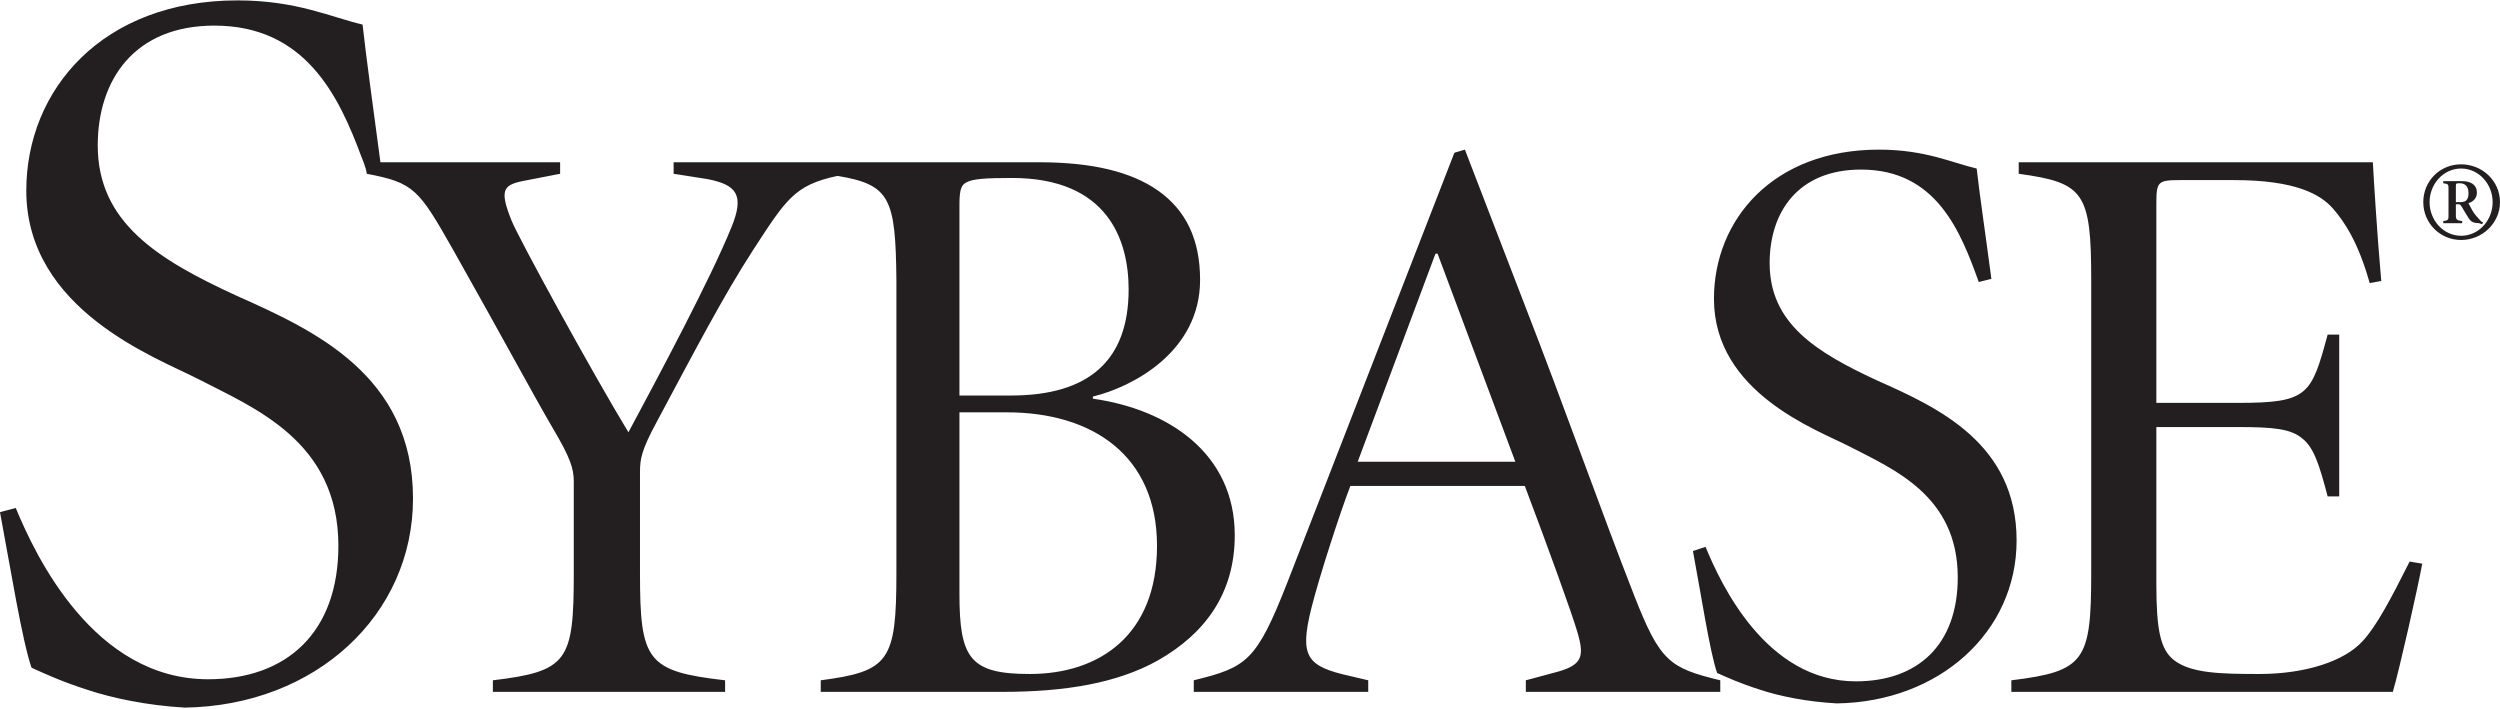
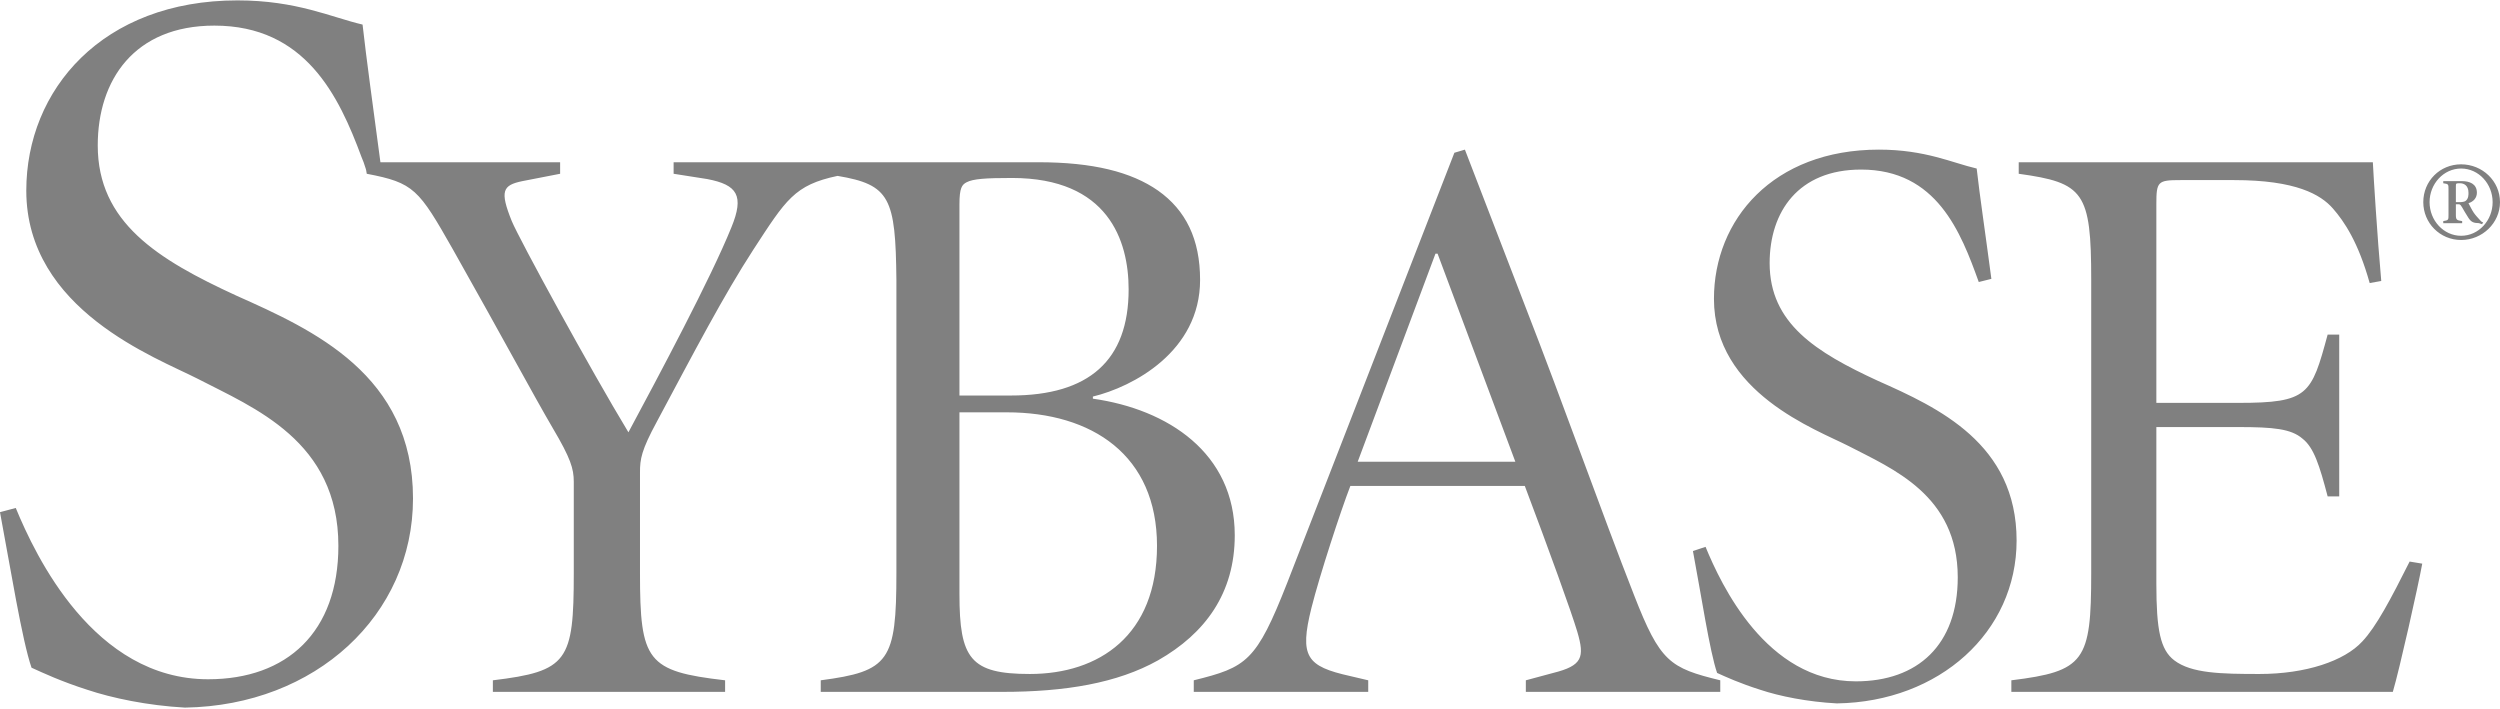
<svg xmlns="http://www.w3.org/2000/svg" version="1.0" width="1024" height="290" viewBox="0 0 74.344 21.031" id="svg2675">
  <defs id="defs2677" />
  <g transform="translate(-5.685268,-373.2751)" id="layer1">
-     <path d="M 12.748,373.275 C 8.73,373.275 6.467,375.933 6.467,378.931 C 6.467,382.485 10.354,383.906 11.56,384.525 C 13.229,385.39 15.748,386.373 15.748,389.494 C 15.748,392.059 14.223,393.463 11.873,393.463 C 8.474,393.463 6.74,389.79 6.154,388.369 L 5.685,388.494 C 5.993,390.131 6.343,392.314 6.623,393.119 C 6.962,393.273 7.508,393.529 8.279,393.775 C 9.02,394.023 10.072,394.244 11.185,394.306 C 15.079,394.244 17.967,391.549 17.967,388.088 C 17.967,384.409 15.003,383.076 12.717,382.056 C 10.367,380.976 8.592,379.874 8.592,377.588 C 8.592,375.64 9.68,374.025 12.06,374.025 C 14.765,374.025 15.762,376.113 16.435,377.931 C 16.435,377.931 16.478,378.032 16.498,378.088 C 16.52,378.148 16.539,378.215 16.56,378.275 C 16.583,378.342 16.58,378.389 16.592,378.431 C 17.998,378.699 18.136,378.888 19.154,380.681 C 20.657,383.346 21.542,385.001 22.123,385.994 C 22.655,386.893 22.748,387.201 22.748,387.588 L 22.748,390.306 C 22.748,392.925 22.571,393.226 20.342,393.494 L 20.342,393.838 L 27.248,393.838 L 27.248,393.494 C 24.922,393.226 24.717,392.925 24.717,390.306 L 24.717,387.306 C 24.717,386.919 24.757,386.654 25.217,385.806 C 26.332,383.721 27.195,382.064 28.092,380.681 C 29.057,379.201 29.309,378.764 30.592,378.494 C 32.154,378.756 32.318,379.15 32.342,381.588 L 32.342,390.306 C 32.342,392.925 32.128,393.226 30.092,393.494 L 30.092,393.838 L 35.498,393.838 C 37.364,393.838 38.912,393.579 40.123,392.9 C 41.528,392.1 42.404,390.903 42.404,389.181 C 42.404,386.734 40.415,385.434 38.185,385.119 L 38.185,385.056 C 39.373,384.769 41.373,383.719 41.373,381.588 C 41.373,380.374 40.946,379.513 40.123,378.931 C 39.323,378.374 38.184,378.088 36.56,378.088 L 30.904,378.088 L 25.717,378.088 L 25.717,378.431 L 26.717,378.588 C 27.613,378.759 27.823,379.08 27.435,380.025 C 26.829,381.528 25.269,384.449 24.373,386.119 C 23.258,384.278 21.123,380.37 20.904,379.838 C 20.542,378.94 20.634,378.771 21.217,378.65 L 22.342,378.431 L 22.342,378.088 L 16.998,378.088 C 16.757,376.272 16.586,375.053 16.467,373.994 C 15.539,373.778 14.51,373.275 12.748,373.275 z M 49.248,377.713 L 48.935,377.806 L 43.967,390.588 C 43.044,392.939 42.76,393.105 41.185,393.494 L 41.185,393.838 L 46.373,393.838 L 46.373,393.494 L 45.842,393.369 C 44.533,393.078 44.323,392.793 44.685,391.338 C 44.929,390.369 45.551,388.465 45.842,387.713 L 51.029,387.713 C 51.734,389.581 52.421,391.475 52.592,392.056 C 52.812,392.81 52.745,393.058 51.873,393.275 L 51.06,393.494 L 51.06,393.838 L 56.842,393.838 L 56.842,393.494 C 55.34,393.128 55.053,392.95 54.279,390.963 C 53.309,388.49 52.217,385.39 51.029,382.338 L 49.248,377.713 z M 61.56,377.713 C 58.408,377.713 56.654,379.799 56.654,382.15 C 56.654,384.938 59.708,386.04 60.654,386.525 C 61.962,387.204 63.904,387.984 63.904,390.431 C 63.904,392.443 62.715,393.525 60.873,393.525 C 58.207,393.525 56.863,390.64 56.404,389.525 L 56.029,389.65 C 56.272,390.935 56.529,392.644 56.748,393.275 C 57.013,393.395 57.423,393.583 58.029,393.775 C 58.613,393.97 59.437,394.134 60.31,394.181 C 63.363,394.134 65.654,392.054 65.654,389.338 C 65.654,386.454 63.322,385.385 61.529,384.588 C 59.687,383.738 58.31,382.881 58.31,381.088 C 58.31,379.56 59.163,378.306 61.029,378.306 C 63.282,378.306 63.997,380.173 64.529,381.65 L 64.904,381.556 C 64.709,380.078 64.563,379.123 64.467,378.275 C 63.738,378.106 62.94,377.713 61.56,377.713 z M 65.717,378.088 L 65.717,378.431 C 67.654,378.699 67.873,378.969 67.873,381.588 L 67.873,390.306 C 67.873,392.925 67.679,393.226 65.498,393.494 L 65.498,393.838 L 76.842,393.838 C 77.038,393.183 77.593,390.705 77.717,390.025 L 77.342,389.963 C 76.783,391.076 76.347,391.903 75.935,392.338 C 75.402,392.92 74.254,393.306 72.873,393.306 C 71.733,393.306 70.85,393.288 70.342,392.9 C 69.93,392.585 69.81,392.001 69.81,390.619 L 69.81,385.963 L 72.248,385.963 C 73.288,385.963 73.815,386.014 74.154,386.306 C 74.495,386.571 74.662,387.104 74.904,388.025 L 75.248,388.025 L 75.248,383.213 L 74.904,383.213 C 74.419,385.005 74.33,385.244 72.248,385.244 L 69.81,385.244 L 69.81,379.338 C 69.81,378.659 69.85,378.619 70.529,378.619 L 72.123,378.619 C 73.965,378.619 74.698,379.05 75.06,379.463 C 75.4,379.851 75.816,380.47 76.154,381.681 L 76.498,381.619 C 76.377,380.263 76.269,378.501 76.248,378.088 L 65.717,378.088 z M 78.873,378.15 C 78.243,378.15 77.748,378.645 77.748,379.275 C 77.748,379.895 78.243,380.4 78.873,380.4 C 79.503,380.4 80.029,379.895 80.029,379.275 C 80.029,378.645 79.503,378.15 78.873,378.15 z M 78.873,378.275 C 79.394,378.275 79.81,378.73 79.81,379.275 C 79.81,379.82 79.394,380.275 78.873,380.275 C 78.352,380.275 77.935,379.82 77.935,379.275 C 77.935,378.73 78.352,378.275 78.873,378.275 z M 35.779,378.556 C 38.639,378.556 39.248,380.415 39.248,381.869 C 39.248,383.978 38.074,385.025 35.748,385.025 L 34.217,385.025 L 34.217,379.338 C 34.217,378.854 34.289,378.754 34.435,378.681 C 34.629,378.583 34.979,378.556 35.779,378.556 z M 78.342,378.65 L 78.342,378.713 C 78.5,378.734 78.498,378.743 78.498,378.9 L 78.498,379.65 C 78.498,379.801 78.5,379.814 78.342,379.838 L 78.342,379.9 L 78.904,379.9 L 78.904,379.838 C 78.74,379.814 78.717,379.801 78.717,379.65 L 78.717,379.338 L 78.81,379.338 C 78.85,379.338 78.873,379.383 78.904,379.431 C 78.923,379.471 79.032,379.65 79.092,379.744 C 79.174,379.87 79.243,379.895 79.404,379.9 L 79.498,379.931 L 79.529,379.869 L 79.498,379.869 C 79.474,379.848 79.443,379.825 79.404,379.775 C 79.364,379.728 79.312,379.68 79.248,379.588 C 79.188,379.499 79.126,379.366 79.092,379.306 C 79.245,379.259 79.342,379.145 79.342,378.994 C 79.342,378.723 79.11,378.65 78.904,378.65 L 78.342,378.65 z M 78.842,378.713 C 78.945,378.713 79.092,378.768 79.092,378.994 C 79.092,379.043 79.1,379.175 78.998,379.244 C 78.972,379.259 78.908,379.275 78.842,379.275 L 78.717,379.275 L 78.717,378.806 C 78.717,378.713 78.72,378.713 78.842,378.713 z M 48.373,380.806 L 48.435,380.806 L 50.748,386.994 L 46.06,386.994 L 48.373,380.806 z M 34.217,385.525 L 35.623,385.525 C 38.168,385.525 40.091,386.803 40.092,389.494 C 40.092,392.16 38.37,393.306 36.31,393.306 C 34.542,393.306 34.217,392.848 34.217,390.931 L 34.217,385.525 z" id="path2602" style="fill:#231f20;fill-opacity:1;fill-rule:nonzero;stroke:none" />
+     <path d="M 12.748,373.275 C 8.73,373.275 6.467,375.933 6.467,378.931 C 6.467,382.485 10.354,383.906 11.56,384.525 C 13.229,385.39 15.748,386.373 15.748,389.494 C 15.748,392.059 14.223,393.463 11.873,393.463 C 8.474,393.463 6.74,389.79 6.154,388.369 L 5.685,388.494 C 5.993,390.131 6.343,392.314 6.623,393.119 C 6.962,393.273 7.508,393.529 8.279,393.775 C 9.02,394.023 10.072,394.244 11.185,394.306 C 15.079,394.244 17.967,391.549 17.967,388.088 C 17.967,384.409 15.003,383.076 12.717,382.056 C 10.367,380.976 8.592,379.874 8.592,377.588 C 8.592,375.64 9.68,374.025 12.06,374.025 C 14.765,374.025 15.762,376.113 16.435,377.931 C 16.435,377.931 16.478,378.032 16.498,378.088 C 16.52,378.148 16.539,378.215 16.56,378.275 C 16.583,378.342 16.58,378.389 16.592,378.431 C 17.998,378.699 18.136,378.888 19.154,380.681 C 20.657,383.346 21.542,385.001 22.123,385.994 C 22.655,386.893 22.748,387.201 22.748,387.588 L 22.748,390.306 C 22.748,392.925 22.571,393.226 20.342,393.494 L 20.342,393.838 L 27.248,393.838 L 27.248,393.494 C 24.922,393.226 24.717,392.925 24.717,390.306 L 24.717,387.306 C 24.717,386.919 24.757,386.654 25.217,385.806 C 26.332,383.721 27.195,382.064 28.092,380.681 C 29.057,379.201 29.309,378.764 30.592,378.494 C 32.154,378.756 32.318,379.15 32.342,381.588 L 32.342,390.306 C 32.342,392.925 32.128,393.226 30.092,393.494 L 30.092,393.838 L 35.498,393.838 C 37.364,393.838 38.912,393.579 40.123,392.9 C 41.528,392.1 42.404,390.903 42.404,389.181 C 42.404,386.734 40.415,385.434 38.185,385.119 L 38.185,385.056 C 39.373,384.769 41.373,383.719 41.373,381.588 C 41.373,380.374 40.946,379.513 40.123,378.931 C 39.323,378.374 38.184,378.088 36.56,378.088 L 30.904,378.088 L 25.717,378.088 L 25.717,378.431 L 26.717,378.588 C 27.613,378.759 27.823,379.08 27.435,380.025 C 26.829,381.528 25.269,384.449 24.373,386.119 C 23.258,384.278 21.123,380.37 20.904,379.838 C 20.542,378.94 20.634,378.771 21.217,378.65 L 22.342,378.431 L 22.342,378.088 L 16.998,378.088 C 16.757,376.272 16.586,375.053 16.467,373.994 C 15.539,373.778 14.51,373.275 12.748,373.275 z M 49.248,377.713 L 48.935,377.806 L 43.967,390.588 C 43.044,392.939 42.76,393.105 41.185,393.494 L 41.185,393.838 L 46.373,393.838 L 46.373,393.494 L 45.842,393.369 C 44.533,393.078 44.323,392.793 44.685,391.338 C 44.929,390.369 45.551,388.465 45.842,387.713 L 51.029,387.713 C 51.734,389.581 52.421,391.475 52.592,392.056 C 52.812,392.81 52.745,393.058 51.873,393.275 L 51.06,393.494 L 51.06,393.838 L 56.842,393.838 L 56.842,393.494 C 55.34,393.128 55.053,392.95 54.279,390.963 C 53.309,388.49 52.217,385.39 51.029,382.338 L 49.248,377.713 z M 61.56,377.713 C 58.408,377.713 56.654,379.799 56.654,382.15 C 56.654,384.938 59.708,386.04 60.654,386.525 C 61.962,387.204 63.904,387.984 63.904,390.431 C 63.904,392.443 62.715,393.525 60.873,393.525 C 58.207,393.525 56.863,390.64 56.404,389.525 L 56.029,389.65 C 56.272,390.935 56.529,392.644 56.748,393.275 C 57.013,393.395 57.423,393.583 58.029,393.775 C 58.613,393.97 59.437,394.134 60.31,394.181 C 63.363,394.134 65.654,392.054 65.654,389.338 C 65.654,386.454 63.322,385.385 61.529,384.588 C 59.687,383.738 58.31,382.881 58.31,381.088 C 58.31,379.56 59.163,378.306 61.029,378.306 C 63.282,378.306 63.997,380.173 64.529,381.65 L 64.904,381.556 C 64.709,380.078 64.563,379.123 64.467,378.275 C 63.738,378.106 62.94,377.713 61.56,377.713 z M 65.717,378.088 L 65.717,378.431 C 67.654,378.699 67.873,378.969 67.873,381.588 L 67.873,390.306 C 67.873,392.925 67.679,393.226 65.498,393.494 L 65.498,393.838 L 76.842,393.838 C 77.038,393.183 77.593,390.705 77.717,390.025 L 77.342,389.963 C 76.783,391.076 76.347,391.903 75.935,392.338 C 75.402,392.92 74.254,393.306 72.873,393.306 C 71.733,393.306 70.85,393.288 70.342,392.9 C 69.93,392.585 69.81,392.001 69.81,390.619 L 69.81,385.963 L 72.248,385.963 C 73.288,385.963 73.815,386.014 74.154,386.306 C 74.495,386.571 74.662,387.104 74.904,388.025 L 75.248,388.025 L 75.248,383.213 L 74.904,383.213 C 74.419,385.005 74.33,385.244 72.248,385.244 L 69.81,385.244 L 69.81,379.338 C 69.81,378.659 69.85,378.619 70.529,378.619 L 72.123,378.619 C 73.965,378.619 74.698,379.05 75.06,379.463 C 75.4,379.851 75.816,380.47 76.154,381.681 L 76.498,381.619 C 76.377,380.263 76.269,378.501 76.248,378.088 L 65.717,378.088 z M 78.873,378.15 C 78.243,378.15 77.748,378.645 77.748,379.275 C 77.748,379.895 78.243,380.4 78.873,380.4 C 79.503,380.4 80.029,379.895 80.029,379.275 C 80.029,378.645 79.503,378.15 78.873,378.15 z M 78.873,378.275 C 79.394,378.275 79.81,378.73 79.81,379.275 C 79.81,379.82 79.394,380.275 78.873,380.275 C 78.352,380.275 77.935,379.82 77.935,379.275 C 77.935,378.73 78.352,378.275 78.873,378.275 z M 35.779,378.556 C 38.639,378.556 39.248,380.415 39.248,381.869 C 39.248,383.978 38.074,385.025 35.748,385.025 L 34.217,385.025 L 34.217,379.338 C 34.217,378.854 34.289,378.754 34.435,378.681 C 34.629,378.583 34.979,378.556 35.779,378.556 z M 78.342,378.65 L 78.342,378.713 C 78.5,378.734 78.498,378.743 78.498,378.9 L 78.498,379.65 C 78.498,379.801 78.5,379.814 78.342,379.838 L 78.342,379.9 L 78.904,379.9 L 78.904,379.838 C 78.74,379.814 78.717,379.801 78.717,379.65 L 78.717,379.338 L 78.81,379.338 C 78.85,379.338 78.873,379.383 78.904,379.431 C 78.923,379.471 79.032,379.65 79.092,379.744 C 79.174,379.87 79.243,379.895 79.404,379.9 L 79.498,379.931 L 79.529,379.869 L 79.498,379.869 C 79.474,379.848 79.443,379.825 79.404,379.775 C 79.364,379.728 79.312,379.68 79.248,379.588 C 79.188,379.499 79.126,379.366 79.092,379.306 C 79.245,379.259 79.342,379.145 79.342,378.994 C 79.342,378.723 79.11,378.65 78.904,378.65 L 78.342,378.65 z M 78.842,378.713 C 78.945,378.713 79.092,378.768 79.092,378.994 C 79.092,379.043 79.1,379.175 78.998,379.244 C 78.972,379.259 78.908,379.275 78.842,379.275 L 78.717,379.275 L 78.717,378.806 C 78.717,378.713 78.72,378.713 78.842,378.713 z M 48.373,380.806 L 48.435,380.806 L 50.748,386.994 L 46.06,386.994 L 48.373,380.806 z M 34.217,385.525 L 35.623,385.525 C 38.168,385.525 40.091,386.803 40.092,389.494 C 40.092,392.16 38.37,393.306 36.31,393.306 C 34.542,393.306 34.217,392.848 34.217,390.931 L 34.217,385.525 z" id="path2602" style="fill:#808080;fill-opacity:1;fill-rule:nonzero;stroke:none" />
  </g>
</svg>
